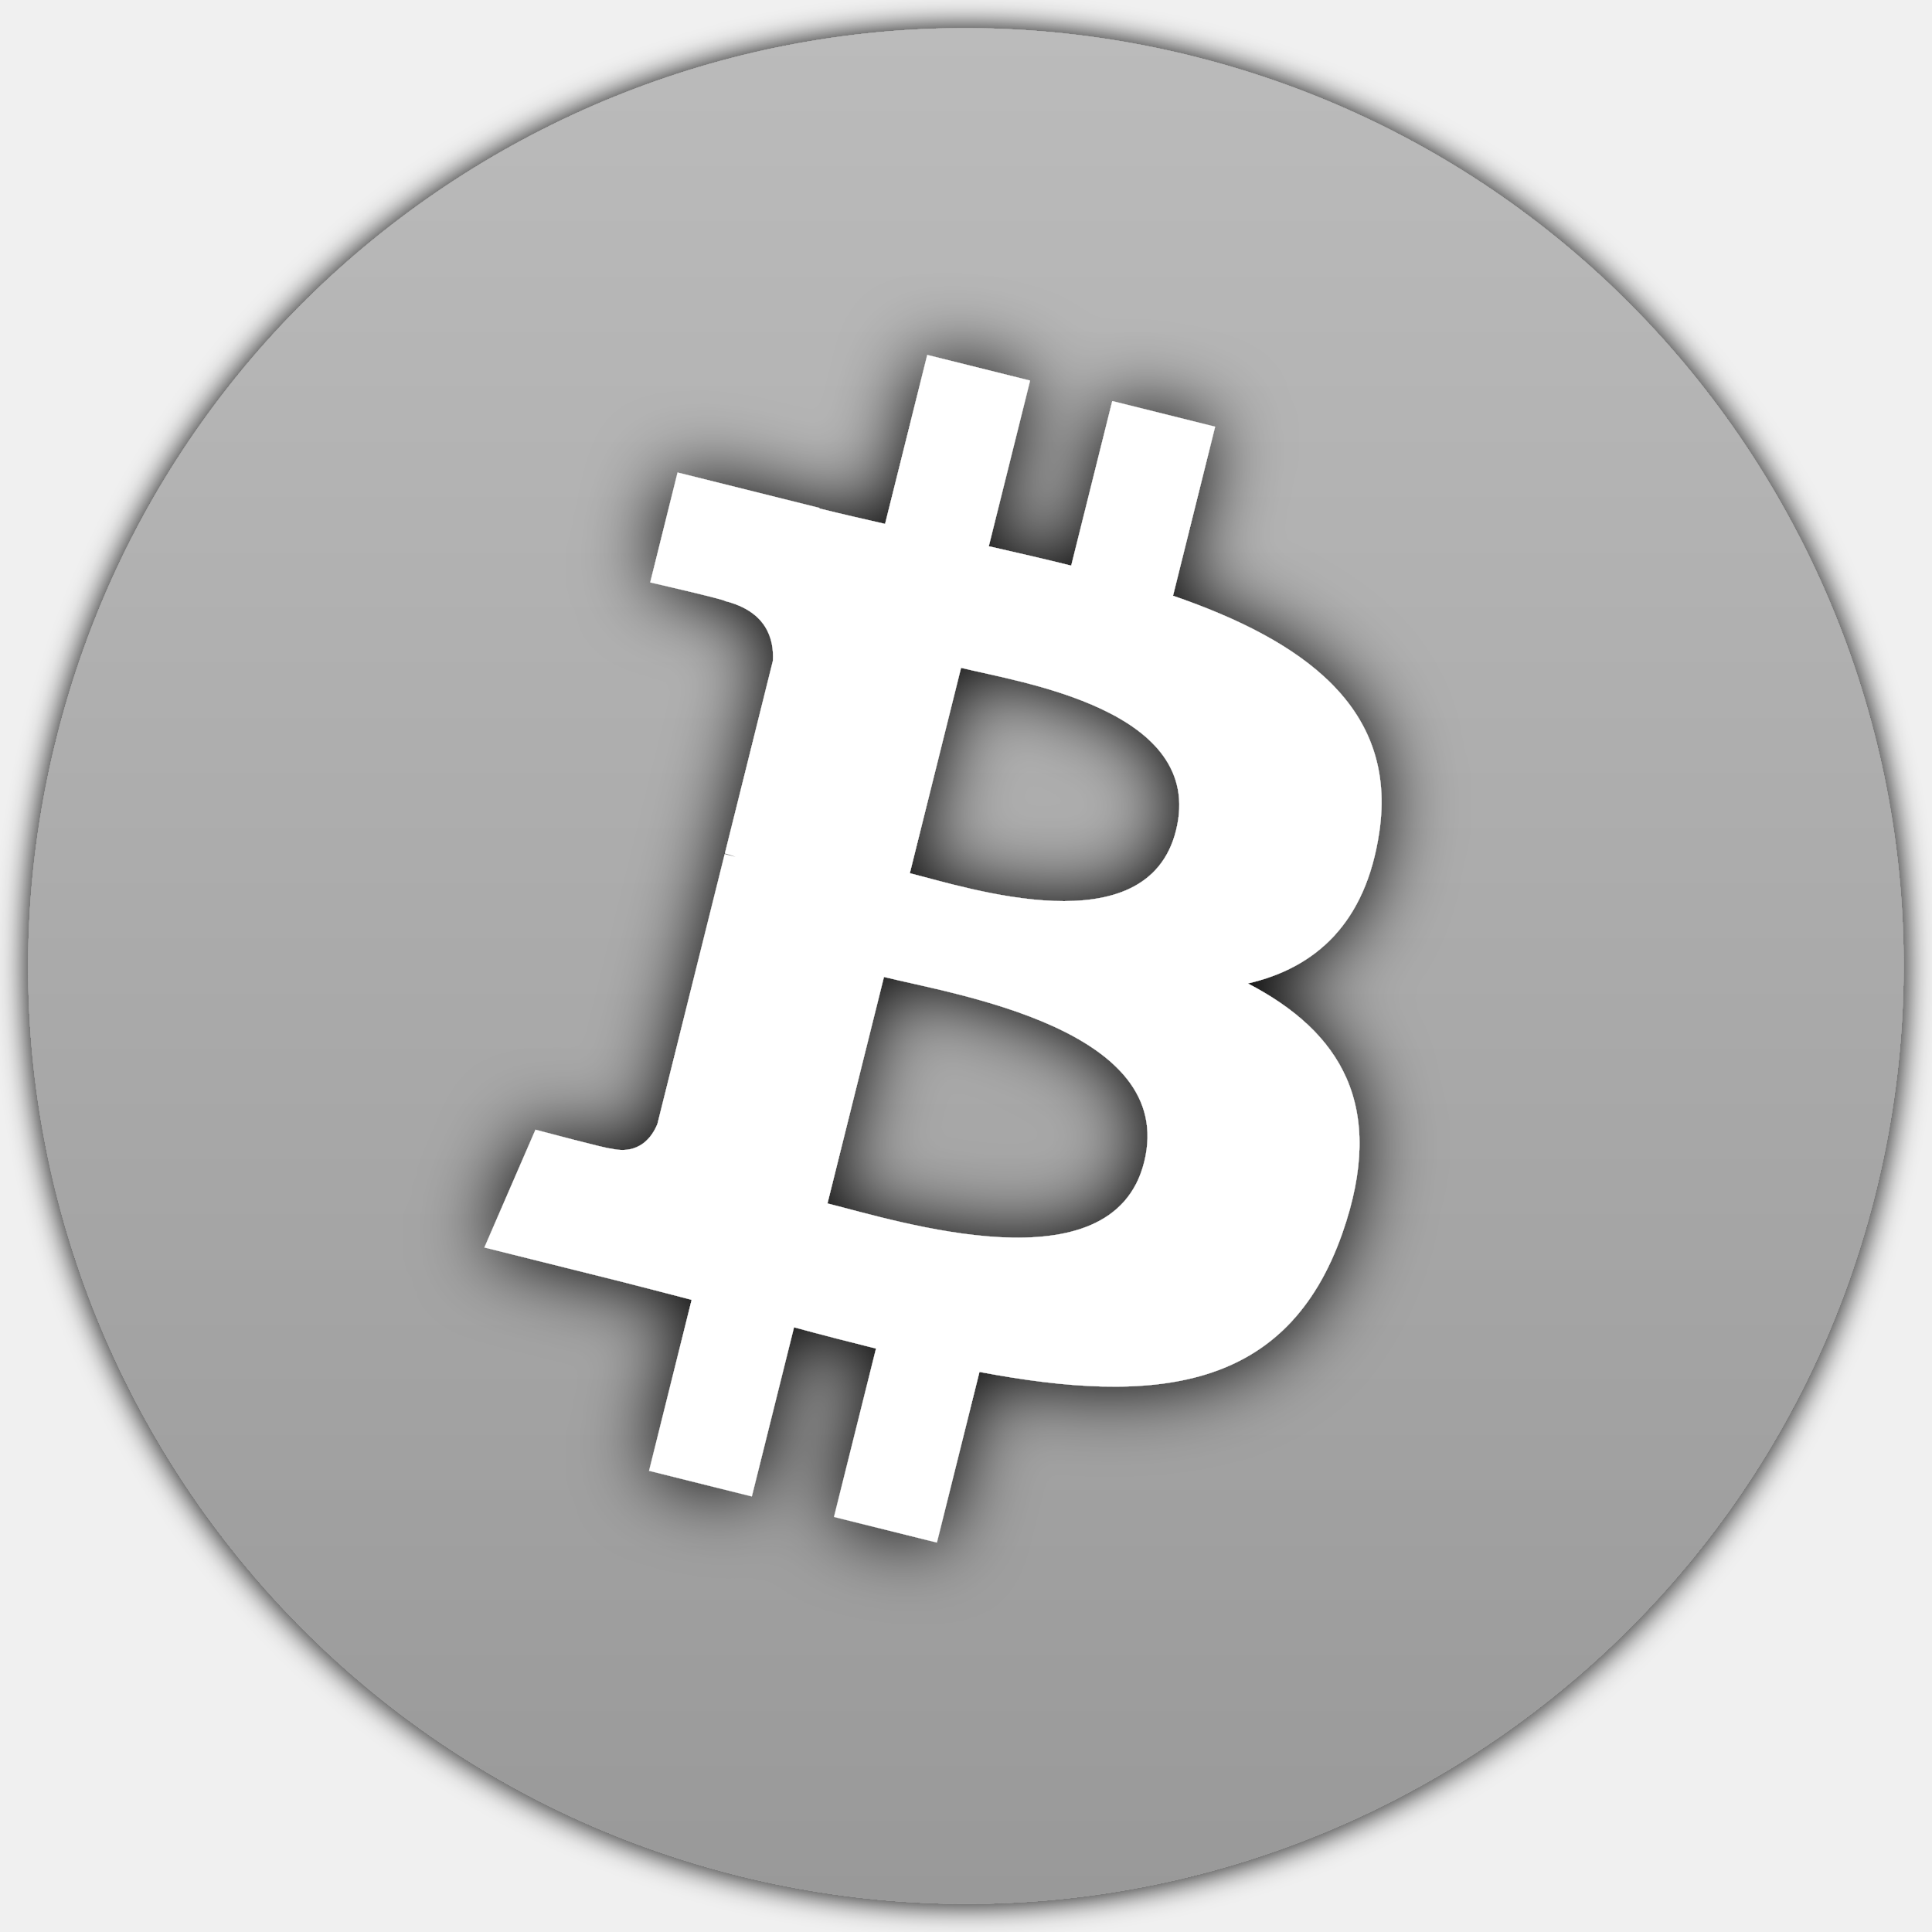
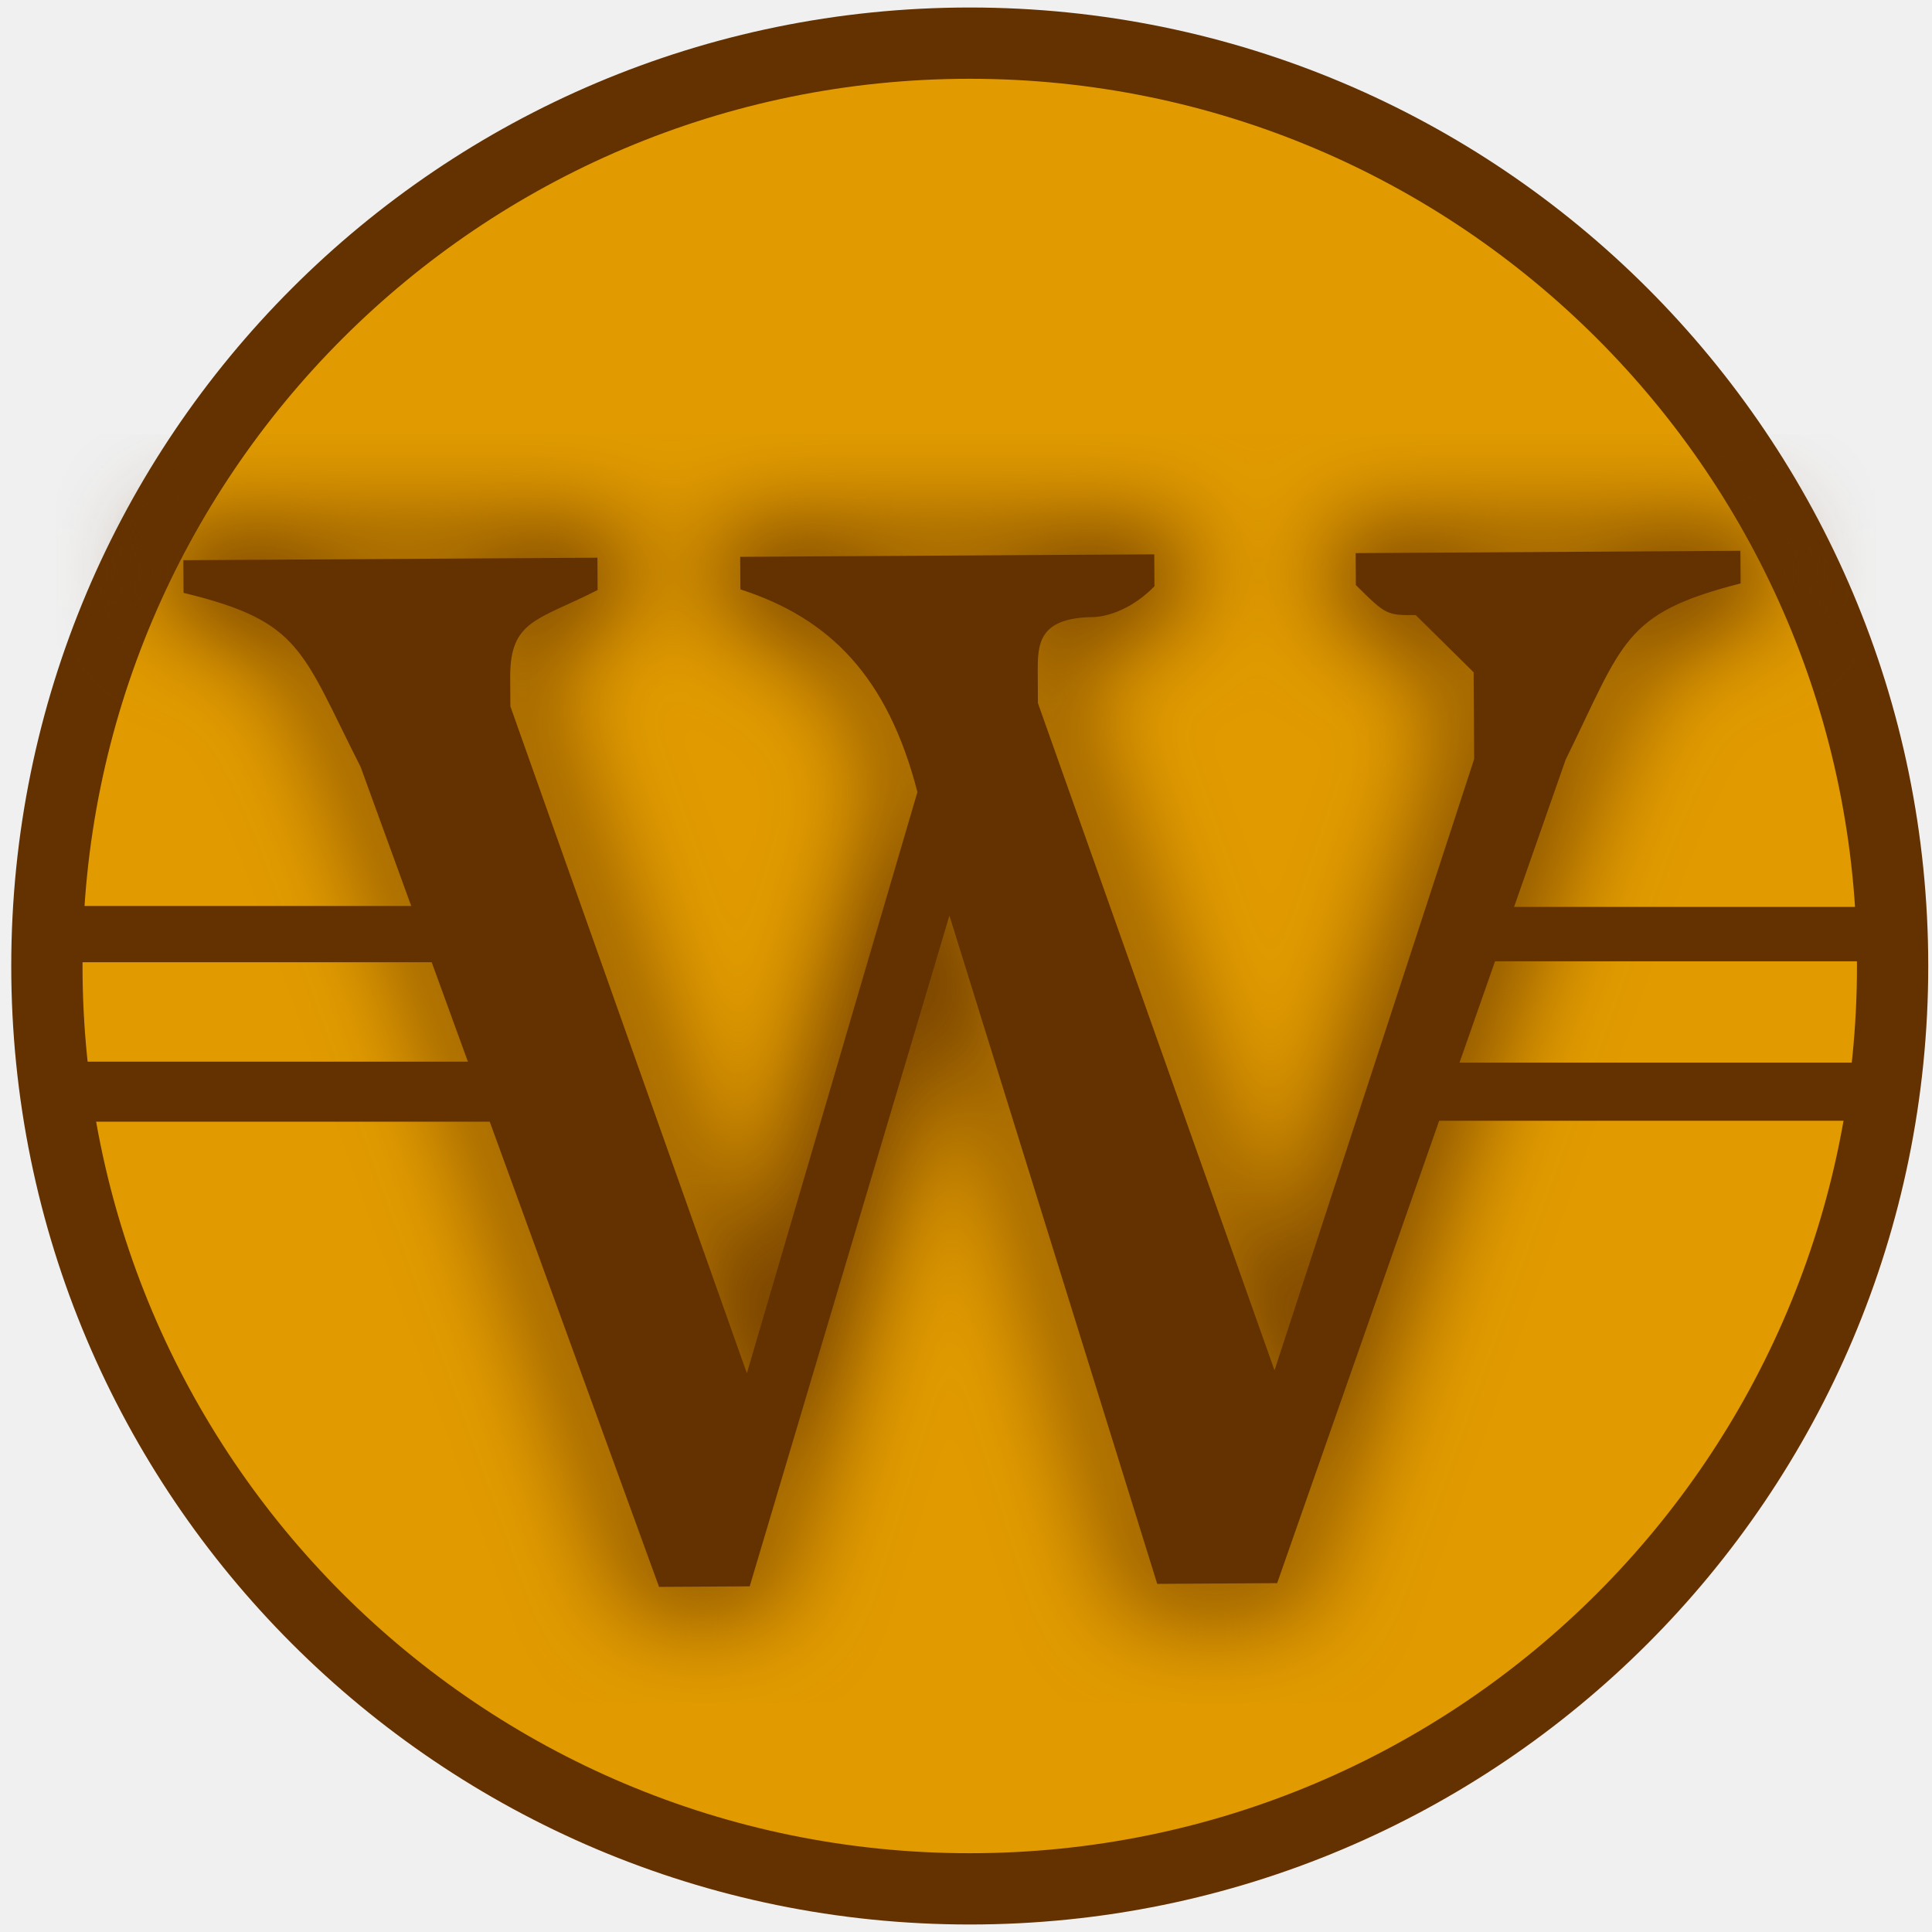
- <svg xmlns="http://www.w3.org/2000/svg" version="1.1" width="512px" height="512px" viewBox="-0.015 -0.015 1.03 1.03" preserveAspectRatio="xMidYMid">
-   <defs>
+ <svg xmlns="http://www.w3.org/2000/svg" version="1.1" width="512px" height="512px" viewBox="-0.015 -0.015 1.03 1.03" preserveAspectRatio="xMidYMid" id="svg4645">
+   <defs id="defs4647">
    <filter id="coin-shadow">
-       <feGaussianBlur in="SourceAlpha" result="blur-out" stdDeviation="0.5" />
-       <feMerge>
-         <feMergeNode />
-         <feMergeNode in="SourceGraphic" />
+       <feGaussianBlur in="SourceAlpha" result="blur-out" stdDeviation="0.5" id="feGaussianBlur4650" />
+       <feMerge id="feMerge4652">
+         <feMergeNode id="feMergeNode4654" />
+         <feMergeNode in="SourceGraphic" id="feMergeNode4656" />
      </feMerge>
    </filter>
    <filter id="symbol-shadow">
-       <feGaussianBlur in="SourceAlpha" result="blur-out" stdDeviation="1.3" />
-       <feMerge>
-         <feMergeNode />
-         <feMergeNode in="SourceGraphic" />
+       <feGaussianBlur in="SourceAlpha" result="blur-out" stdDeviation="1.3" id="feGaussianBlur4659" />
+       <feMerge id="feMerge4661">
+         <feMergeNode id="feMergeNode4663" />
+         <feMergeNode in="SourceGraphic" id="feMergeNode4665" />
      </feMerge>
    </filter>
    <linearGradient id="coin-gradient" x1="0%" y1="0%" x2="0%" y2="100%">
-       <stop offset="0%" style="stop-color:#bbbbbb" />
-       <stop offset="100%" style="stop-color:#999999" />
+       <stop offset="0%" style="stop-color:#bbbbbb" id="stop4668" />
+       <stop offset="100%" style="stop-color:#999999" id="stop4670" />
    </linearGradient>
+     <filter style="color-interpolation-filters:sRGB" id="filter4462" x="-0.086" width="1.172" y="-0.118" height="1.236">
+       <feGaussianBlur stdDeviation="0.027" id="feGaussianBlur4464" />
+     </filter>
  </defs>
-   <g transform="scale(0.015625)">
-     <path id="coin" d="m 63.036,39.741 c -4.274,17.143 -21.637,27.576 -38.782,23.301 -17.138,-4.274 -27.571,-21.638 -23.295,-38.78 4.272,-17.145 21.635,-27.579 38.775,-23.305 17.144,4.274 27.576,21.64 23.302,38.784 z" style="fill:url(#coin-gradient)" filter="url(#coin-shadow)" />
-     <path id="symbol" d="m 46.101,27.441 c 0.637,-4.258 -2.605,-6.547 -7.038,-8.074 l 1.438,-5.768 -3.511,-0.875 -1.4,5.616 c -0.923,-0.23 -1.871,-0.447 -2.813,-0.662 l 1.41,-5.653 -3.509,-0.875 -1.439,5.766 c -0.764,-0.174 -1.514,-0.346 -2.242,-0.527 l 0.004,-0.018 -4.842,-1.209 -0.934,3.75 c 0,0 2.605,0.597 2.55,0.634 1.422,0.355 1.679,1.296 1.636,2.042 l -1.638,6.571 c 0.098,0.025 0.225,0.061 0.365,0.117 -0.117,-0.029 -0.242,-0.061 -0.371,-0.092 l -2.296,9.205 c -0.174,0.432 -0.615,1.08 -1.609,0.834 0.035,0.051 -2.552,-0.637 -2.552,-0.637 l -1.743,4.019 4.569,1.139 c 0.85,0.213 1.683,0.436 2.503,0.646 l -1.453,5.834 3.507,0.875 1.439,-5.772 c 0.958,0.26 1.888,0.5 2.798,0.726 l -1.434,5.745 3.511,0.875 1.453,-5.823 c 5.987,1.133 10.489,0.676 12.384,-4.739 1.527,-4.36 -0.076,-6.875 -3.226,-8.515 2.294,-0.529 4.022,-2.038 4.483,-5.155 z m -8.022,11.249 c -1.085,4.36 -8.426,2.003 -10.806,1.412 l 1.928,-7.729 c 2.38,0.594 10.012,1.77 8.878,6.317 z m 1.086,-11.312 c -0.99,3.966 -7.1,1.951 -9.082,1.457 l 1.748,-7.01 c 1.982,0.494 8.365,1.416 7.334,5.553 z" style="fill:#ffffff" filter="url(#symbol-shadow)" />
-   </g>
+   <ellipse style="opacity:1;fill:#e19b00;fill-opacity:1;fill-rule:evenodd;stroke:#643200;stroke-width:0.038;stroke-linecap:butt;stroke-linejoin:miter;stroke-miterlimit:4;stroke-dasharray:none;stroke-opacity:1" id="path3336" cx="0.502" cy="0.5" rx="0.492" ry="0.492" />
+   <text xml:space="preserve" style="font-style:normal;font-variant:normal;font-weight:300;font-stretch:normal;font-size:0.805px;line-height:200%;font-family:'Bookman Old Style';-inkscape-font-specification:'Bookman Old Style, Light';text-align:start;letter-spacing:0px;word-spacing:0px;writing-mode:lr-tb;text-anchor:start;fill:none;fill-opacity:1;stroke:#643200;stroke-width:0.028;stroke-linecap:butt;stroke-linejoin:miter;stroke-miterlimit:4;stroke-dasharray:none;stroke-opacity:1;filter:url(#filter4462);" x="0.116" y="0.827" id="text4610">
+     <tspan id="tspan4612" x="0.116" y="0.827" style="stroke-width:0.028;fill:none;fill-opacity:1;stroke:#643200;stroke-opacity:1;">W</tspan>
+   </text>
+   <path style="fill:none;fill-opacity:1;fill-rule:evenodd;stroke:#643200;stroke-width:0.029;stroke-linecap:butt;stroke-linejoin:miter;stroke-miterlimit:4;stroke-dasharray:none;stroke-opacity:1" d="m 0.768,0.483 c 0.215,0 0.211,0 0.211,0" id="path4622" />
+   <path id="path4624" d="m 0.022,0.483 c 0.223,0 0.219,0 0.219,0" style="fill:none;fill-opacity:1;fill-rule:evenodd;stroke:#643200;stroke-width:0.03;stroke-linecap:butt;stroke-linejoin:miter;stroke-miterlimit:4;stroke-dasharray:none;stroke-opacity:1" />
+   <path id="path4626" d="m 0.74,0.567 c 0.244,0 0.24,0 0.24,0" style="fill:none;fill-opacity:1;fill-rule:evenodd;stroke:#643200;stroke-width:0.031;stroke-linecap:butt;stroke-linejoin:miter;stroke-miterlimit:4;stroke-dasharray:none;stroke-opacity:1" />
+   <path style="fill:none;fill-opacity:1;fill-rule:evenodd;stroke:#643200;stroke-width:0.032;stroke-linecap:butt;stroke-linejoin:miter;stroke-miterlimit:4;stroke-dasharray:none;stroke-opacity:1" d="m 0.012,0.567 c 0.258,0 0.254,0 0.254,0" id="path4628" />
+   <text id="text4170" y="0.83" x="0.113" style="font-style:normal;font-variant:normal;font-weight:300;font-stretch:normal;font-size:0.805px;line-height:200%;font-family:'Bookman Old Style';-inkscape-font-specification:'Bookman Old Style, Light';text-align:start;letter-spacing:0px;word-spacing:0px;writing-mode:lr-tb;text-anchor:start;fill:#643200;fill-opacity:1;stroke:#643200;stroke-width:0.002;stroke-linecap:butt;stroke-linejoin:miter;stroke-miterlimit:4;stroke-dasharray:none;stroke-opacity:1" xml:space="preserve" transform="matrix(0.9999817,-0.00605423,0.00605423,0.9999817,0,0)">
+     <tspan style="fill:#643200;fill-opacity:1;stroke-width:0.002;stroke-miterlimit:4;stroke-dasharray:none" y="0.83" x="0.113" id="tspan4172">W</tspan>
+   </text>
</svg>
